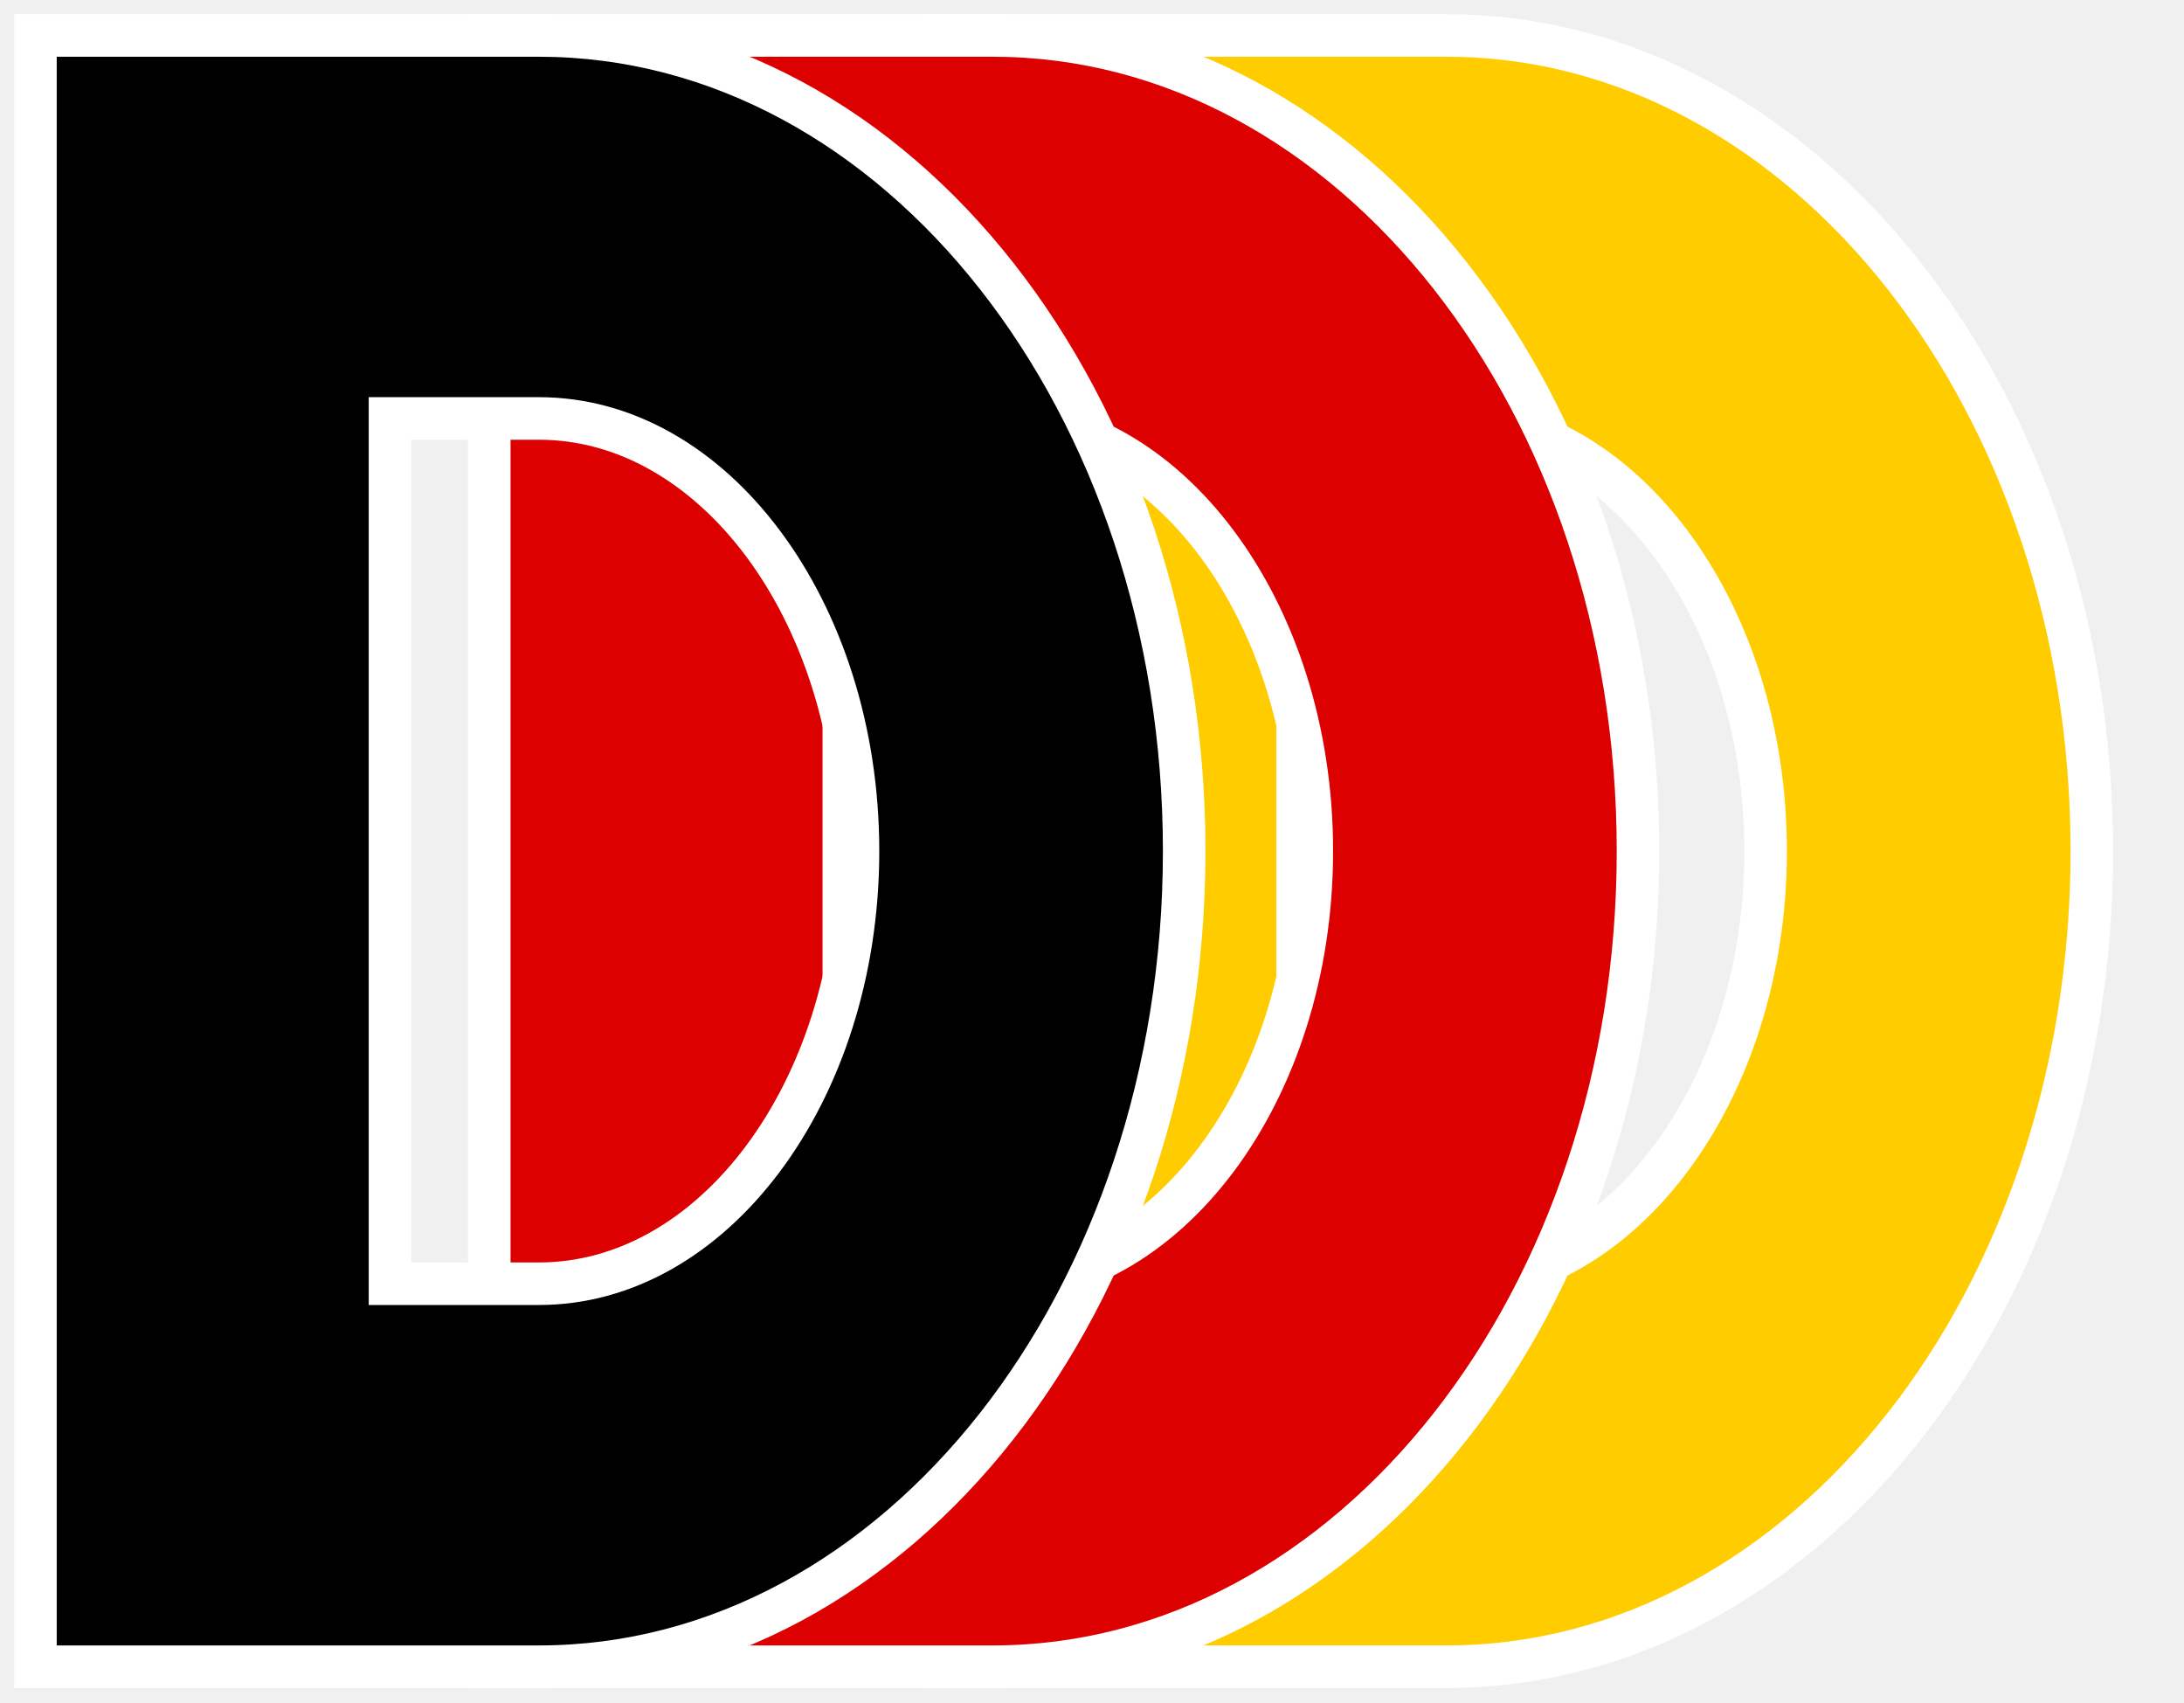
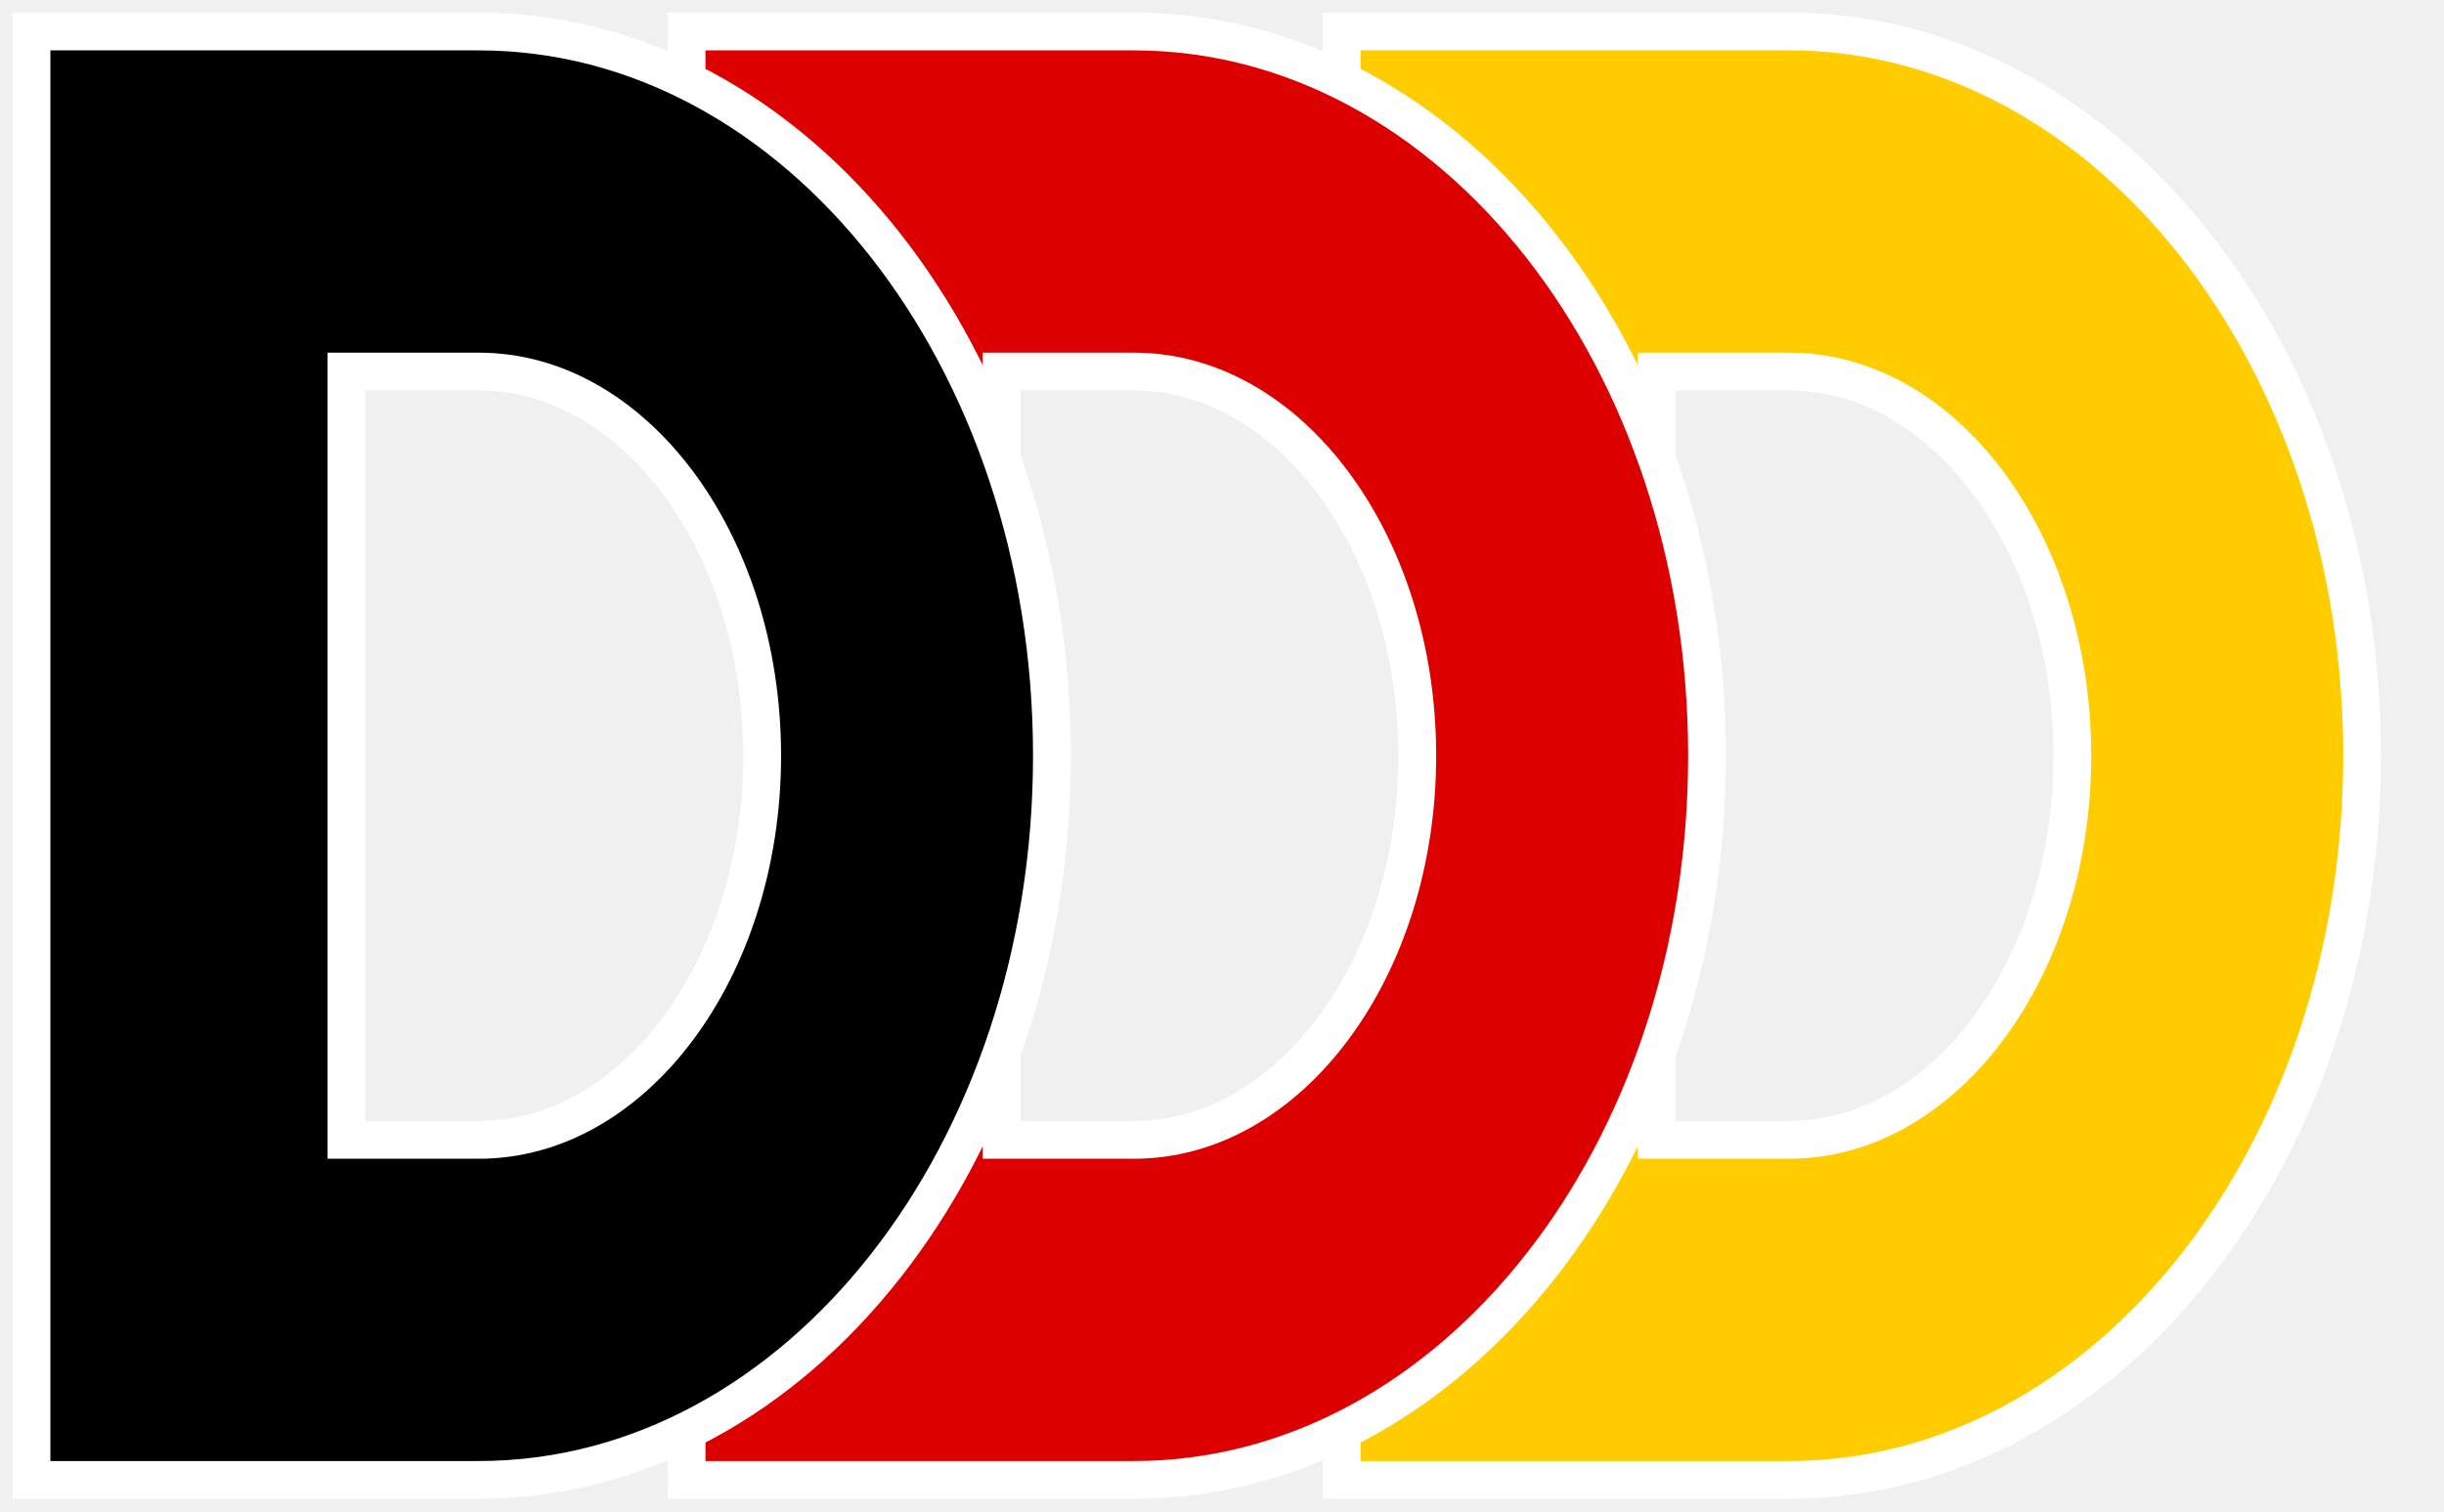
- <svg xmlns="http://www.w3.org/2000/svg" viewBox="-4 -4 154 120" role="img" aria-label="DDD — Das Denkt Deutschland">
+ <svg xmlns="http://www.w3.org/2000/svg" viewBox="-4 -4 194 120" role="img" aria-label="DDD — Das Denkt Deutschland">
  <defs>
    <path id="d" fill-rule="evenodd" d="M0 0 H34 A44 56 0 0 1 34 112 H0 Z M22 24 V88 H34 A24 32 0 0 0 34 24 Z" />
+     <path id="loch" d="M22 24 V88 H34 A24 32 0 0 0 34 24 Z" />
+     <mask id="mr" maskUnits="userSpaceOnUse" x="-10" y="-10" width="210" height="135">
+       <rect x="-10" y="-10" width="210" height="135" fill="#fff" />
+       <use href="#loch" fill="#000" stroke="#000" stroke-width="6" />
+     </mask>
+     <mask id="mg" maskUnits="userSpaceOnUse" x="-10" y="-10" width="210" height="135">
+       <rect x="-10" y="-10" width="210" height="135" fill="#fff" />
+       <use href="#loch" fill="#000" stroke="#000" stroke-width="6" />
+       <use href="#loch" transform="translate(52 0)" fill="#000" stroke="#000" stroke-width="6" />
+     </mask>
  </defs>
-   <use href="#d" transform="translate(64 0)" fill="#FFCC00" stroke="#FFFFFF" stroke-width="6" paint-order="stroke" />
-   <use href="#d" transform="translate(32 0)" fill="#DD0000" stroke="#FFFFFF" stroke-width="6" paint-order="stroke" />
+   <g mask="url(#mg)">
+     <use href="#d" transform="translate(104 0)" fill="#FFCC00" stroke="#FFFFFF" stroke-width="6" paint-order="stroke" />
+   </g>
+   <g mask="url(#mr)">
+     <use href="#d" transform="translate(52 0)" fill="#DD0000" stroke="#FFFFFF" stroke-width="6" paint-order="stroke" />
+   </g>
  <use href="#d" fill="#000000" stroke="#FFFFFF" stroke-width="6" paint-order="stroke" />
</svg>
